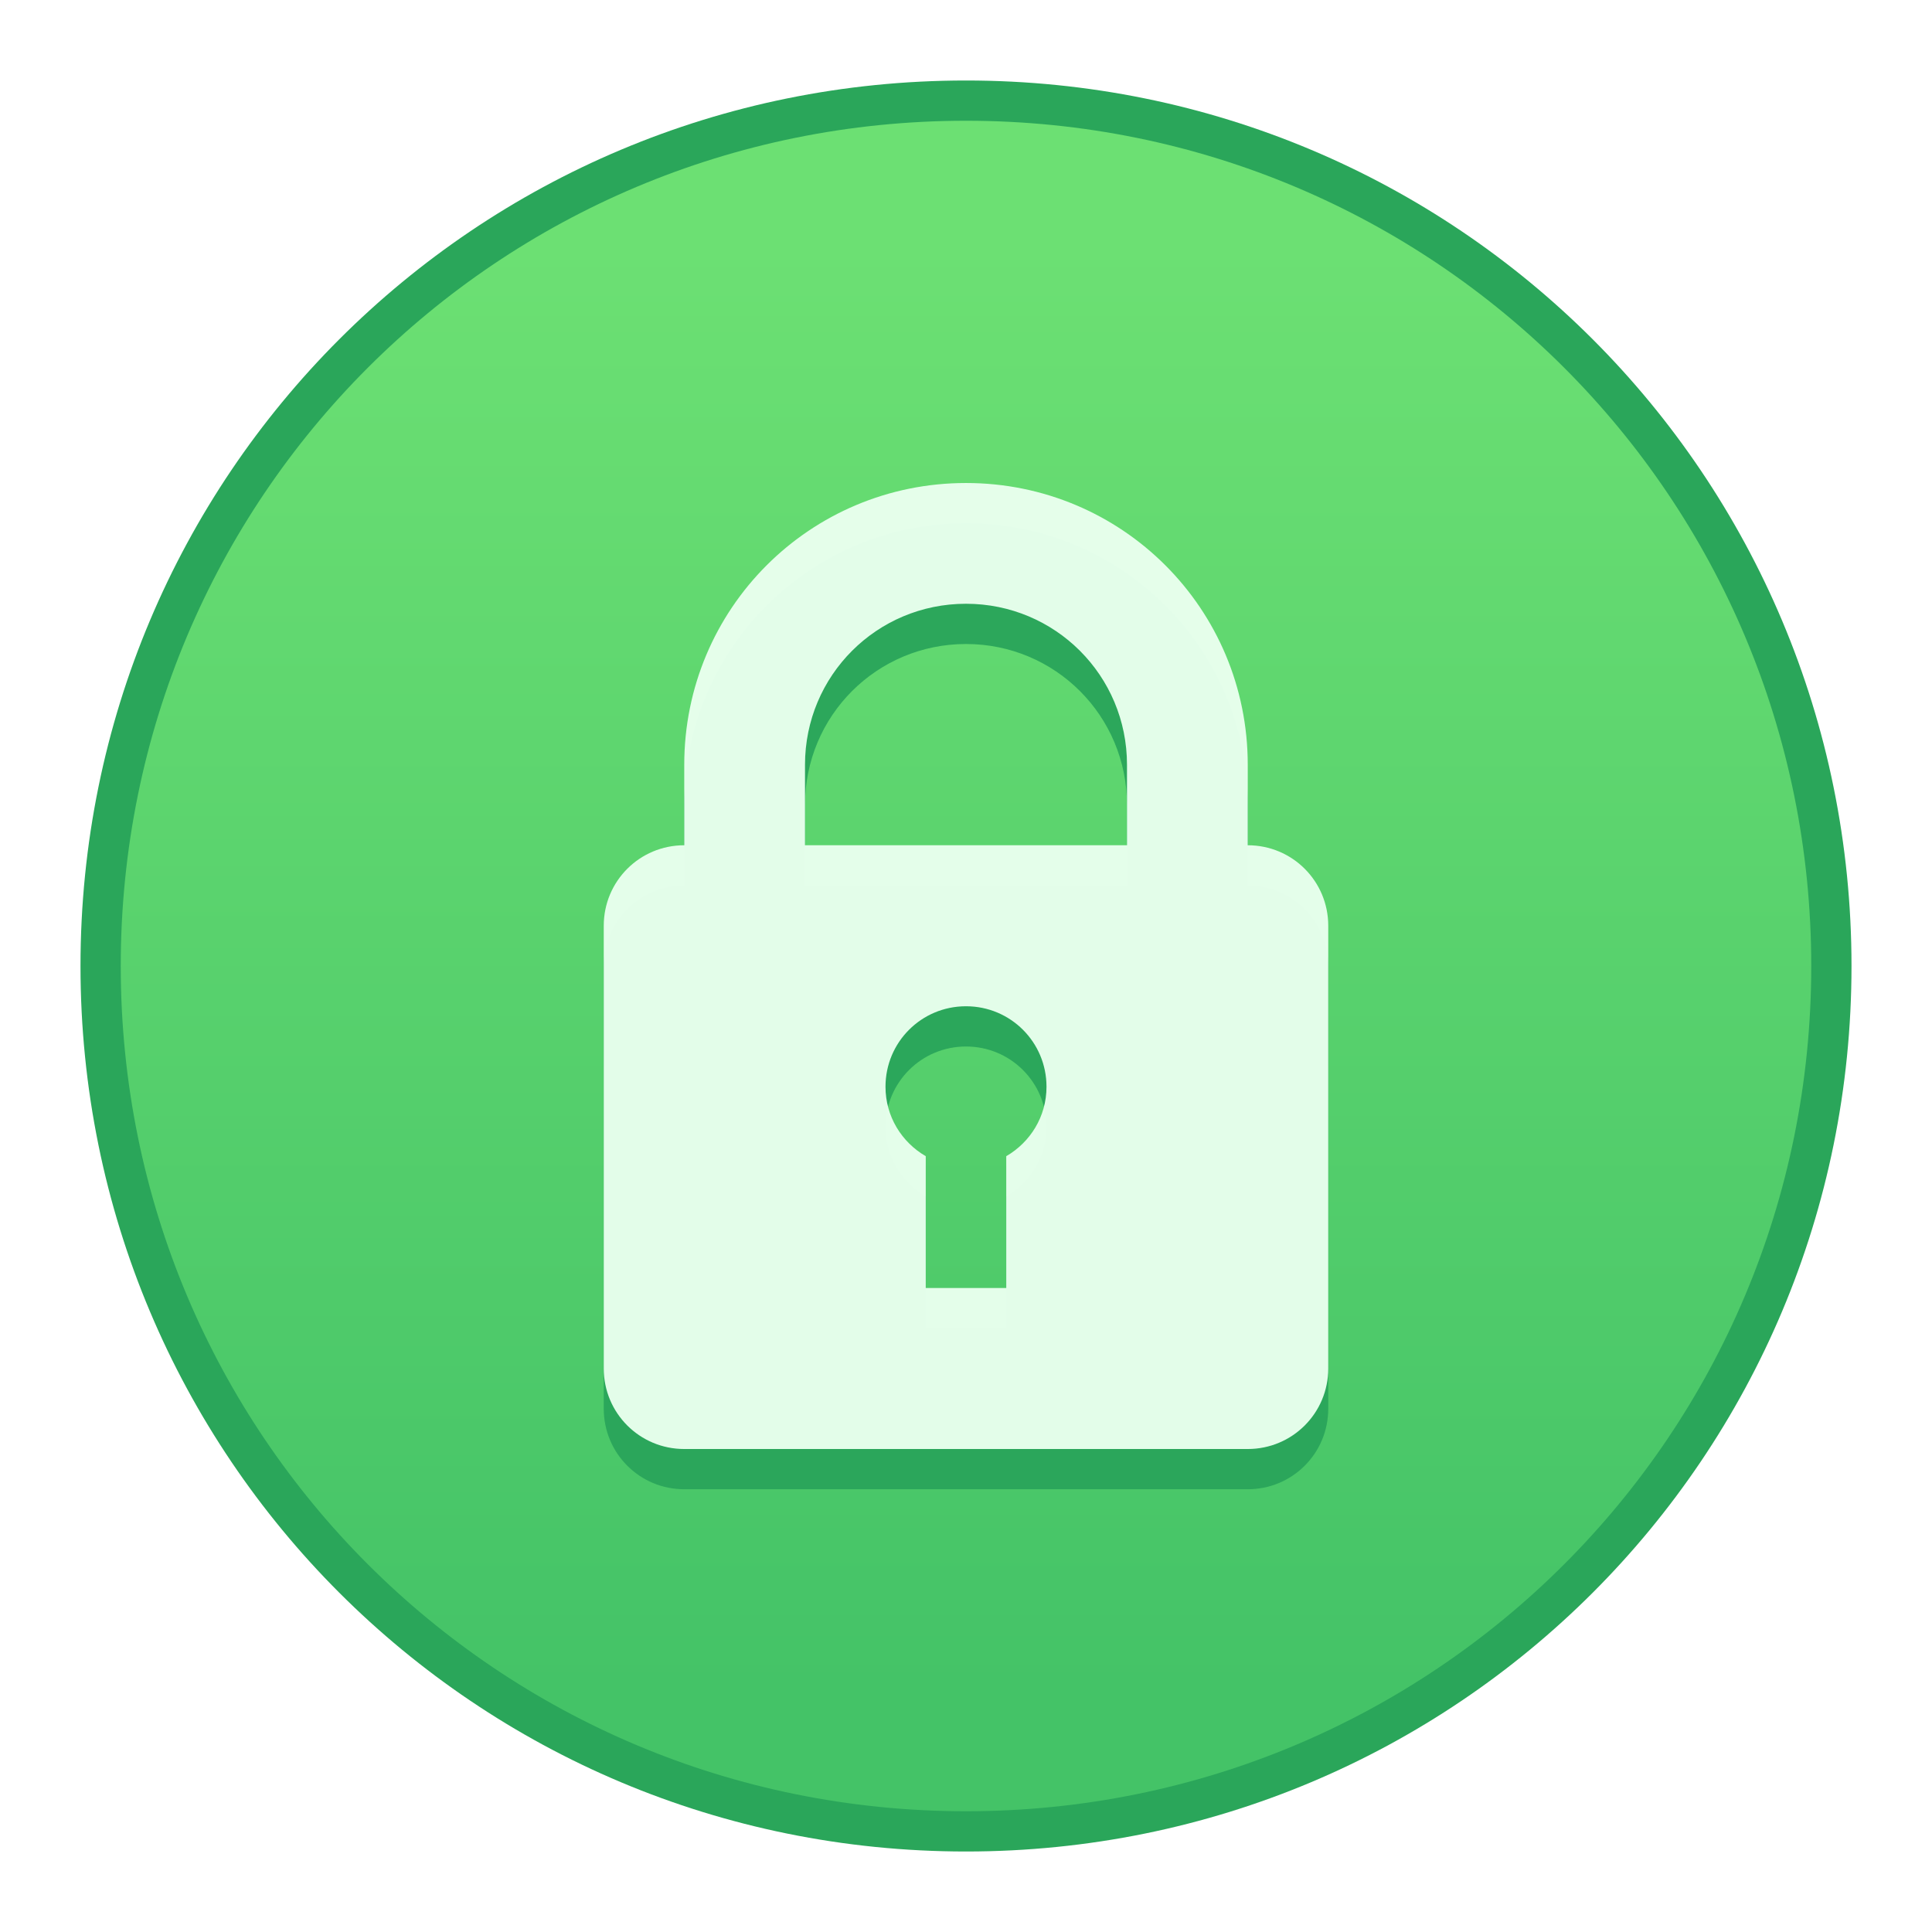
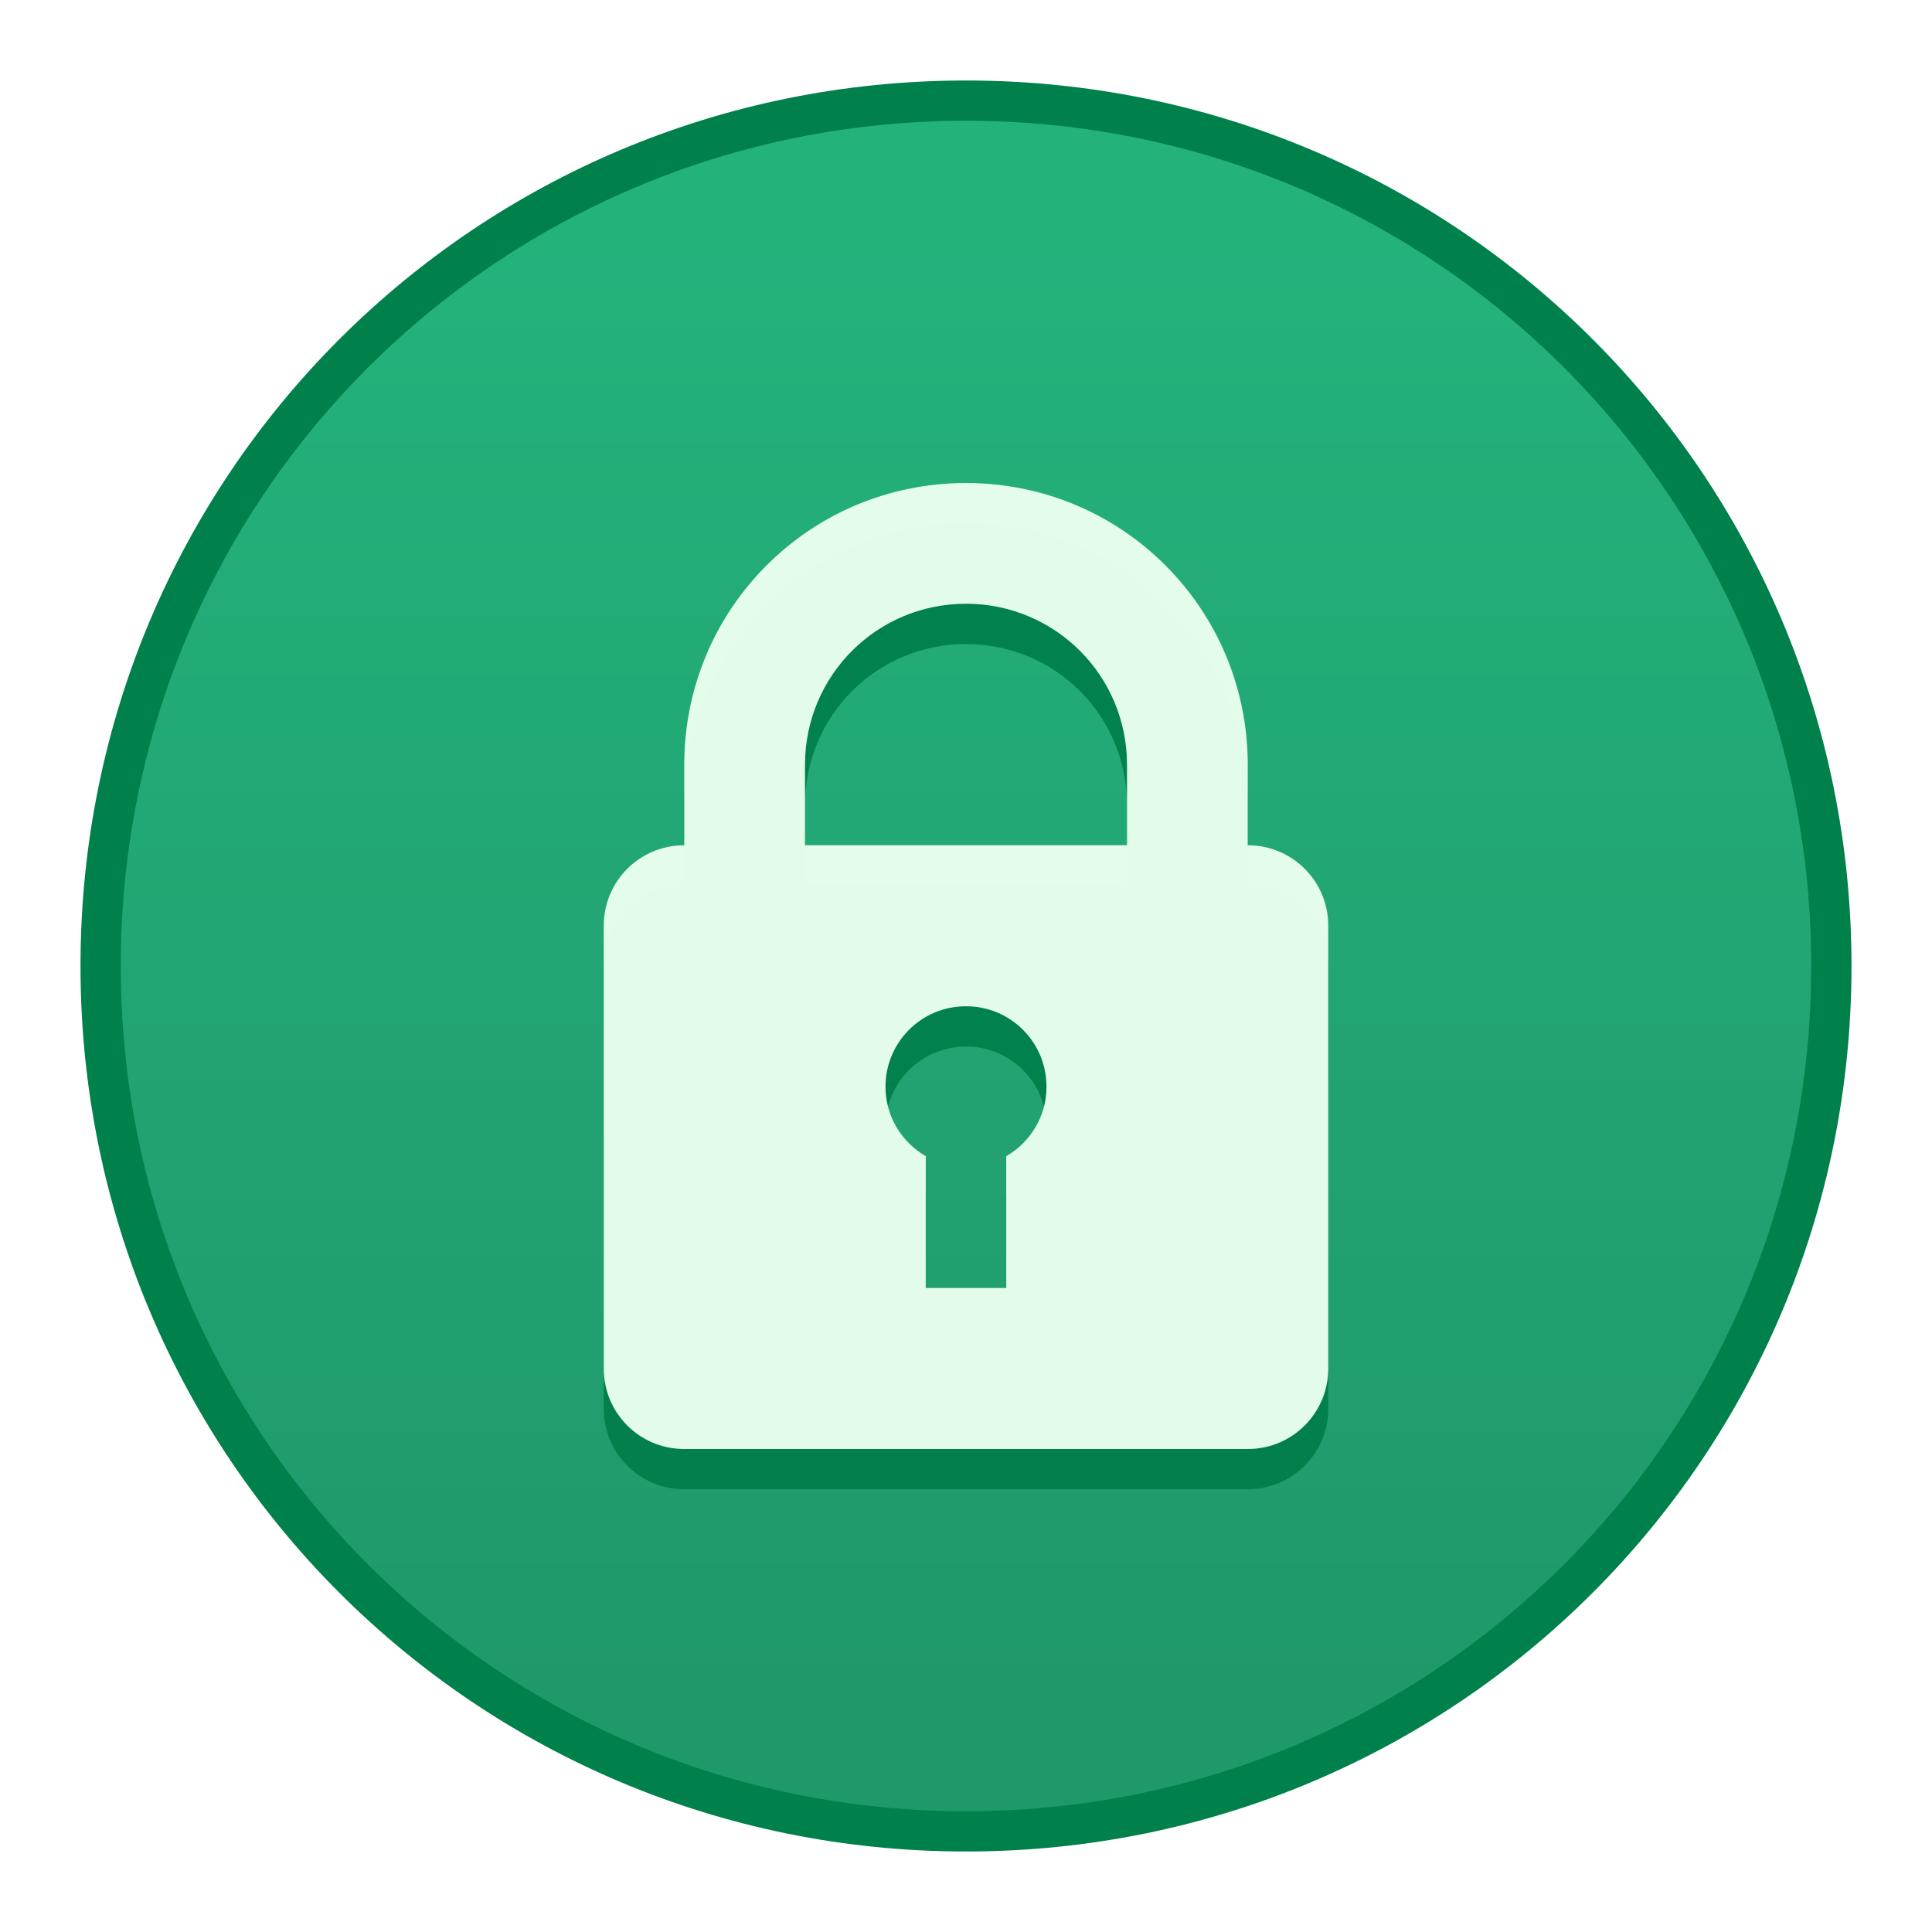
<svg xmlns="http://www.w3.org/2000/svg" xmlns:xlink="http://www.w3.org/1999/xlink" width="48" height="48" viewBox="0 0 48 48" version="1.1" id="svg8">
  <defs id="defs2">
-     <linearGradient gradientTransform="matrix(0.2346667,0,0,0.2346667,-445.4649,1476.791)" gradientUnits="userSpaceOnUse" y2="-5114.236" x2="2102.834" y1="-4960.827" x1="2102.834" id="linearGradient4836" xlink:href="#linearGradient979-9" />
-     <linearGradient id="linearGradient979-9">
-       <stop id="stop975-3" offset="0" style="stop-color:#44c367;stop-opacity:1" />
-       <stop id="stop977-6" offset="1" style="stop-color:#6ce073;stop-opacity:1" />
+     <linearGradient gradientTransform="matrix(0.2346667,0,0,0.2346667,-445.4649,1476.791)" gradientUnits="userSpaceOnUse" y2="-5114.236" x2="2102.834" y1="-4960.827" x1="2102.834" id="linearGradient4836" xlink:href="#linearGradient825" />
+     <style id="current-color-scheme" type="text/css">
+       .ColorScheme-Text {
+         color:#122036;
+       }
+       </style>
+     <style id="current-color-scheme-7" type="text/css">
+       .ColorScheme-Text {
+         color:#122036;
+       }
+       </style>
+     <style id="current-color-scheme-5" type="text/css">
+       .ColorScheme-Text {
+         color:#122036;
+       }
+       </style>
+     <style id="current-color-scheme-2" type="text/css">
+       .ColorScheme-Text {
+         color:#122036;
+       }
+       </style>
+     <style id="current-color-scheme-7-7" type="text/css">
+       .ColorScheme-Text {
+         color:#122036;
+       }
+       </style>
+     <style id="current-color-scheme-5-0" type="text/css">
+       .ColorScheme-Text {
+         color:#122036;
+       }
+       </style>
+     <style type="text/css" id="current-color-scheme-9">
+       .ColorScheme-Text {
+         color:#122036;
+       }
+       </style>
+     <style type="text/css" id="current-color-scheme-1">
+       .ColorScheme-Text {
+         color:#122036;
+       }
+       </style>
+     <style id="current-color-scheme-10" type="text/css">
+       .ColorScheme-Text {
+         color:#122036;
+       }
+       </style>
+     <style type="text/css" id="current-color-scheme-6">
+       .ColorScheme-Text {
+         color:#122036;
+       }
+       </style>
+     <style type="text/css" id="current-color-scheme-7-1">
+       .ColorScheme-Text {
+         color:#122036;
+       }
+       </style>
+     <style type="text/css" id="current-color-scheme-5-2">
+       .ColorScheme-Text {
+         color:#122036;
+       }
+       </style>
+     <style id="current-color-scheme-3" type="text/css">
+       .ColorScheme-Text {
+         color:#122036;
+       }
+       </style>
+     <style id="current-color-scheme-7-75" type="text/css">
+       .ColorScheme-Text {
+         color:#122036;
+       }
+       </style>
+     <style id="current-color-scheme-5-9" type="text/css">
+       .ColorScheme-Text {
+         color:#122036;
+       }
+       </style>
+     <style type="text/css" id="current-color-scheme-9-2">
+       .ColorScheme-Text {
+         color:#122036;
+       }
+       </style>
+     <style type="text/css" id="current-color-scheme-1-2">
+       .ColorScheme-Text {
+         color:#122036;
+       }
+       </style>
+     <style id="current-color-scheme-10-8" type="text/css">
+       .ColorScheme-Text {
+         color:#122036;
+       }
+       </style>
+     <style type="text/css" id="current-color-scheme-6-9">
+       .ColorScheme-Text {
+         color:#122036;
+       }
+       </style>
+     <style type="text/css" id="current-color-scheme-7-1-7">
+       .ColorScheme-Text {
+         color:#122036;
+       }
+       </style>
+     <style type="text/css" id="current-color-scheme-5-2-3">
+       .ColorScheme-Text {
+         color:#122036;
+       }
+       </style>
+     <style type="text/css" id="current-color-scheme-106">
+       .ColorScheme-Text {
+         color:#122036;
+       }
+       </style>
+     <style type="text/css" id="current-color-scheme-7-3">
+       .ColorScheme-Text {
+         color:#122036;
+       }
+       </style>
+     <style type="text/css" id="current-color-scheme-5-20">
+       .ColorScheme-Text {
+         color:#122036;
+       }
+       </style>
+     <style id="current-color-scheme-9-6" type="text/css">
+       .ColorScheme-Text {
+         color:#122036;
+       }
+       </style>
+     <style id="current-color-scheme-1-1" type="text/css">
+       .ColorScheme-Text {
+         color:#122036;
+       }
+       </style>
+     <style type="text/css" id="current-color-scheme-10-5">
+       .ColorScheme-Text {
+         color:#122036;
+       }
+       </style>
+     <style id="current-color-scheme-6-5" type="text/css">
+       .ColorScheme-Text {
+         color:#122036;
+       }
+       </style>
+     <style id="current-color-scheme-7-1-4" type="text/css">
+       .ColorScheme-Text {
+         color:#122036;
+       }
+       </style>
+     <style id="current-color-scheme-5-2-7" type="text/css">
+       .ColorScheme-Text {
+         color:#122036;
+       }
+       </style>
+     <style type="text/css" id="current-color-scheme-53">
+       .ColorScheme-Text {
+         color:#122036;
+       }
+       </style>
+     <style id="current-color-scheme-5-5" type="text/css">
+       .ColorScheme-Text {
+         color:#122036;
+       }
+       </style>
+     <linearGradient id="linearGradient825">
+       <stop id="stop821" offset="0" style="stop-color:#1f996a;stop-opacity:1" />
+       <stop id="stop823" offset="1" style="stop-color:#24b27b;stop-opacity:1" />
    </linearGradient>
-     <style id="current-color-scheme" type="text/css">
-       .ColorScheme-Text {
-         color:#122036;
-       }
-       </style>
-     <style id="current-color-scheme-7" type="text/css">
-       .ColorScheme-Text {
-         color:#122036;
-       }
-       </style>
-     <style id="current-color-scheme-5" type="text/css">
-       .ColorScheme-Text {
-         color:#122036;
-       }
-       </style>
-     <style id="current-color-scheme-2" type="text/css">
-       .ColorScheme-Text {
-         color:#122036;
-       }
-       </style>
-     <style id="current-color-scheme-7-7" type="text/css">
-       .ColorScheme-Text {
-         color:#122036;
-       }
-       </style>
-     <style id="current-color-scheme-5-0" type="text/css">
-       .ColorScheme-Text {
-         color:#122036;
-       }
-       </style>
-     <style type="text/css" id="current-color-scheme-9">
-       .ColorScheme-Text {
-         color:#122036;
-       }
-       </style>
-     <style type="text/css" id="current-color-scheme-1">
-       .ColorScheme-Text {
-         color:#122036;
-       }
-       </style>
-     <style id="current-color-scheme-10" type="text/css">
-       .ColorScheme-Text {
-         color:#122036;
-       }
-       </style>
-     <style type="text/css" id="current-color-scheme-6">
-       .ColorScheme-Text {
-         color:#122036;
-       }
-       </style>
-     <style type="text/css" id="current-color-scheme-7-1">
-       .ColorScheme-Text {
-         color:#122036;
-       }
-       </style>
-     <style type="text/css" id="current-color-scheme-5-2">
-       .ColorScheme-Text {
-         color:#122036;
-       }
-       </style>
-     <style id="current-color-scheme-3" type="text/css">
-       .ColorScheme-Text {
-         color:#122036;
-       }
-       </style>
-     <style id="current-color-scheme-7-75" type="text/css">
-       .ColorScheme-Text {
-         color:#122036;
-       }
-       </style>
-     <style id="current-color-scheme-5-9" type="text/css">
-       .ColorScheme-Text {
-         color:#122036;
-       }
-       </style>
-     <style type="text/css" id="current-color-scheme-9-2">
-       .ColorScheme-Text {
-         color:#122036;
-       }
-       </style>
-     <style type="text/css" id="current-color-scheme-1-2">
-       .ColorScheme-Text {
-         color:#122036;
-       }
-       </style>
-     <style id="current-color-scheme-10-8" type="text/css">
-       .ColorScheme-Text {
-         color:#122036;
-       }
-       </style>
-     <style type="text/css" id="current-color-scheme-6-9">
-       .ColorScheme-Text {
-         color:#122036;
-       }
-       </style>
-     <style type="text/css" id="current-color-scheme-7-1-7">
-       .ColorScheme-Text {
-         color:#122036;
-       }
-       </style>
-     <style type="text/css" id="current-color-scheme-5-2-3">
-       .ColorScheme-Text {
-         color:#122036;
-       }
-       </style>
-     <style type="text/css" id="current-color-scheme-106">
-       .ColorScheme-Text {
-         color:#122036;
-       }
-       </style>
-     <style type="text/css" id="current-color-scheme-7-3">
-       .ColorScheme-Text {
-         color:#122036;
-       }
-       </style>
-     <style type="text/css" id="current-color-scheme-5-20">
-       .ColorScheme-Text {
-         color:#122036;
-       }
-       </style>
-     <style id="current-color-scheme-9-6" type="text/css">
-       .ColorScheme-Text {
-         color:#122036;
-       }
-       </style>
-     <style id="current-color-scheme-1-1" type="text/css">
-       .ColorScheme-Text {
-         color:#122036;
-       }
-       </style>
-     <style type="text/css" id="current-color-scheme-10-5">
-       .ColorScheme-Text {
-         color:#122036;
-       }
-       </style>
-     <style id="current-color-scheme-6-5" type="text/css">
-       .ColorScheme-Text {
-         color:#122036;
-       }
-       </style>
-     <style id="current-color-scheme-7-1-4" type="text/css">
-       .ColorScheme-Text {
-         color:#122036;
-       }
-       </style>
-     <style id="current-color-scheme-5-2-7" type="text/css">
+     <style id="current-color-scheme-2-6" type="text/css">
+       .ColorScheme-Text {
+         color:#122036;
+       }
+       </style>
+     <style id="current-color-scheme-1-29" type="text/css">
+       .ColorScheme-Text {
+         color:#122036;
+       }
+       </style>
+     <style type="text/css" id="current-color-scheme-10-1">
      .ColorScheme-Text {
        color:#122036;
      }
      </style>
  </defs>
  <g id="layer1" transform="translate(0,-266.65)">
    <g id="g1535" transform="translate(35,-15)">
      <g id="g911" transform="translate(-35,15)">
        <g id="g5422" transform="translate(-24,-4)">
-           <path id="rect4544" d="m 48,272.65 4.7e-5,0 C 60.188,272.65 70,282.462 70,294.65 c 0,12.188 -9.812,22 -22,22 l -4.7e-5,0 c -12.188,0 -22,-9.812 -22,-22 0,-12.188 9.812,-22 22,-22 z" style="opacity:1;fill:#2aa65a;fill-opacity:1;stroke:none;stroke-width:0.3;stroke-miterlimit:4;stroke-dasharray:none;stroke-opacity:1" />
+           <path id="rect4544" d="m 48,272.65 4.7e-5,0 C 60.188,272.65 70,282.462 70,294.65 c 0,12.188 -9.812,22 -22,22 l -4.7e-5,0 c -12.188,0 -22,-9.812 -22,-22 0,-12.188 9.812,-22 22,-22 z" style="opacity:1;fill:#00804b;fill-opacity:1;stroke:none;stroke-width:0.3;stroke-miterlimit:4;stroke-dasharray:none;stroke-opacity:1" />
          <path id="rect4544-5" d="m 48,273.65 2.3e-5,0 c 11.634,0 21,9.366 21,21 0,11.634 -9.366,21 -21,21 l -2.3e-5,0 c -11.634,0 -21,-9.366 -21,-21 0,-11.634 9.366,-21 21,-21 z" style="opacity:1;fill:url(#linearGradient4836);fill-opacity:1.0;stroke:none;stroke-width:0.3;stroke-miterlimit:4;stroke-dasharray:none;stroke-opacity:1" />
          <g transform="translate(24,4.000002)" id="layer1-2">
            <g transform="translate(35,-15)" id="g1535-3">
              <g transform="translate(-35,15)" id="g911-7">
                <g transform="translate(-24,-4)" id="g5422-5">
                  <g id="layer1-6-9" transform="matrix(1.466667,0,0,1.466667,24.53333,-143.37)">
                    <g id="layer1-94" transform="matrix(0.6818182,0,0,0.6818182,37.13636,97.75227)">
                      <g transform="matrix(1.166667,0,0,1.125,5.333333,-46.95625)" id="layer1-9">
                        <g transform="translate(18,-2)" id="g1528-2" />
                      </g>
                    </g>
-                     <path id="rect1121" transform="matrix(0.6818182,0,0,0.6818182,-0.3636361,282.2864)" d="m 24,13 c -3.878,0 -7,3.122 -7,7 v 2 c -1.108,0 -2,0.892 -2,2 v 11 c 0,1.108 0.892,2 2,2 h 14 c 1.108,0 2,-0.892 2,-2 V 24 c 0,-1.108 -0.892,-2 -2,-2 v -2 c 0,-3.878 -3.122,-7 -7,-7 z m 0,3 c 2.216,0 4,1.784 4,4 v 2 h -8 v -2 c 0,-2.216 1.784,-4 4,-4 z m 0,10 c 1.108,0 2,0.892 2,2 0,0.741 -0.404,1.379 -1,1.725 V 33 H 23 V 29.725 C 22.404,29.379 22,28.741 22,28 c 0,-1.108 0.892,-2 2,-2 z" style="opacity:0.97;fill:#2aa65a;fill-opacity:1;stroke-width:1" />
+                     <path id="rect1121" transform="matrix(0.6818182,0,0,0.6818182,-0.3636361,282.2864)" d="m 24,13 c -3.878,0 -7,3.122 -7,7 v 2 c -1.108,0 -2,0.892 -2,2 v 11 c 0,1.108 0.892,2 2,2 h 14 c 1.108,0 2,-0.892 2,-2 V 24 c 0,-1.108 -0.892,-2 -2,-2 v -2 c 0,-3.878 -3.122,-7 -7,-7 z m 0,3 c 2.216,0 4,1.784 4,4 v 2 h -8 v -2 c 0,-2.216 1.784,-4 4,-4 z m 0,10 c 1.108,0 2,0.892 2,2 0,0.741 -0.404,1.379 -1,1.725 V 33 H 23 V 29.725 C 22.404,29.379 22,28.741 22,28 c 0,-1.108 0.892,-2 2,-2 z" style="opacity:0.97;fill:#00804b;fill-opacity:1;stroke-width:1" />
                    <path id="rect1182" transform="matrix(0.6818182,0,0,0.6818182,-0.3636361,282.2864)" d="m 24,12 c -3.878,0 -7,3.122 -7,7 v 2 c -1.108,0 -2,0.892 -2,2 v 11 c 0,1.108 0.892,2 2,2 h 14 c 1.108,0 2,-0.892 2,-2 V 23 c 0,-1.108 -0.892,-2 -2,-2 v -2 c 0,-3.878 -3.122,-7 -7,-7 z m 0,3 c 2.216,0 4,1.784 4,4 v 2 h -8 v -2 c 0,-2.216 1.784,-4 4,-4 z m 0,10 c 1.108,0 2,0.892 2,2 0,0.741 -0.404,1.379 -1,1.725 V 32 H 23 V 28.725 C 22.404,28.379 22,27.741 22,27 c 0,-1.108 0.892,-2 2,-2 z" style="opacity:0.97;fill:#e8ffee;fill-opacity:1;stroke-width:1" />
                  </g>
                </g>
              </g>
            </g>
          </g>
        </g>
      </g>
    </g>
  </g>
</svg>
